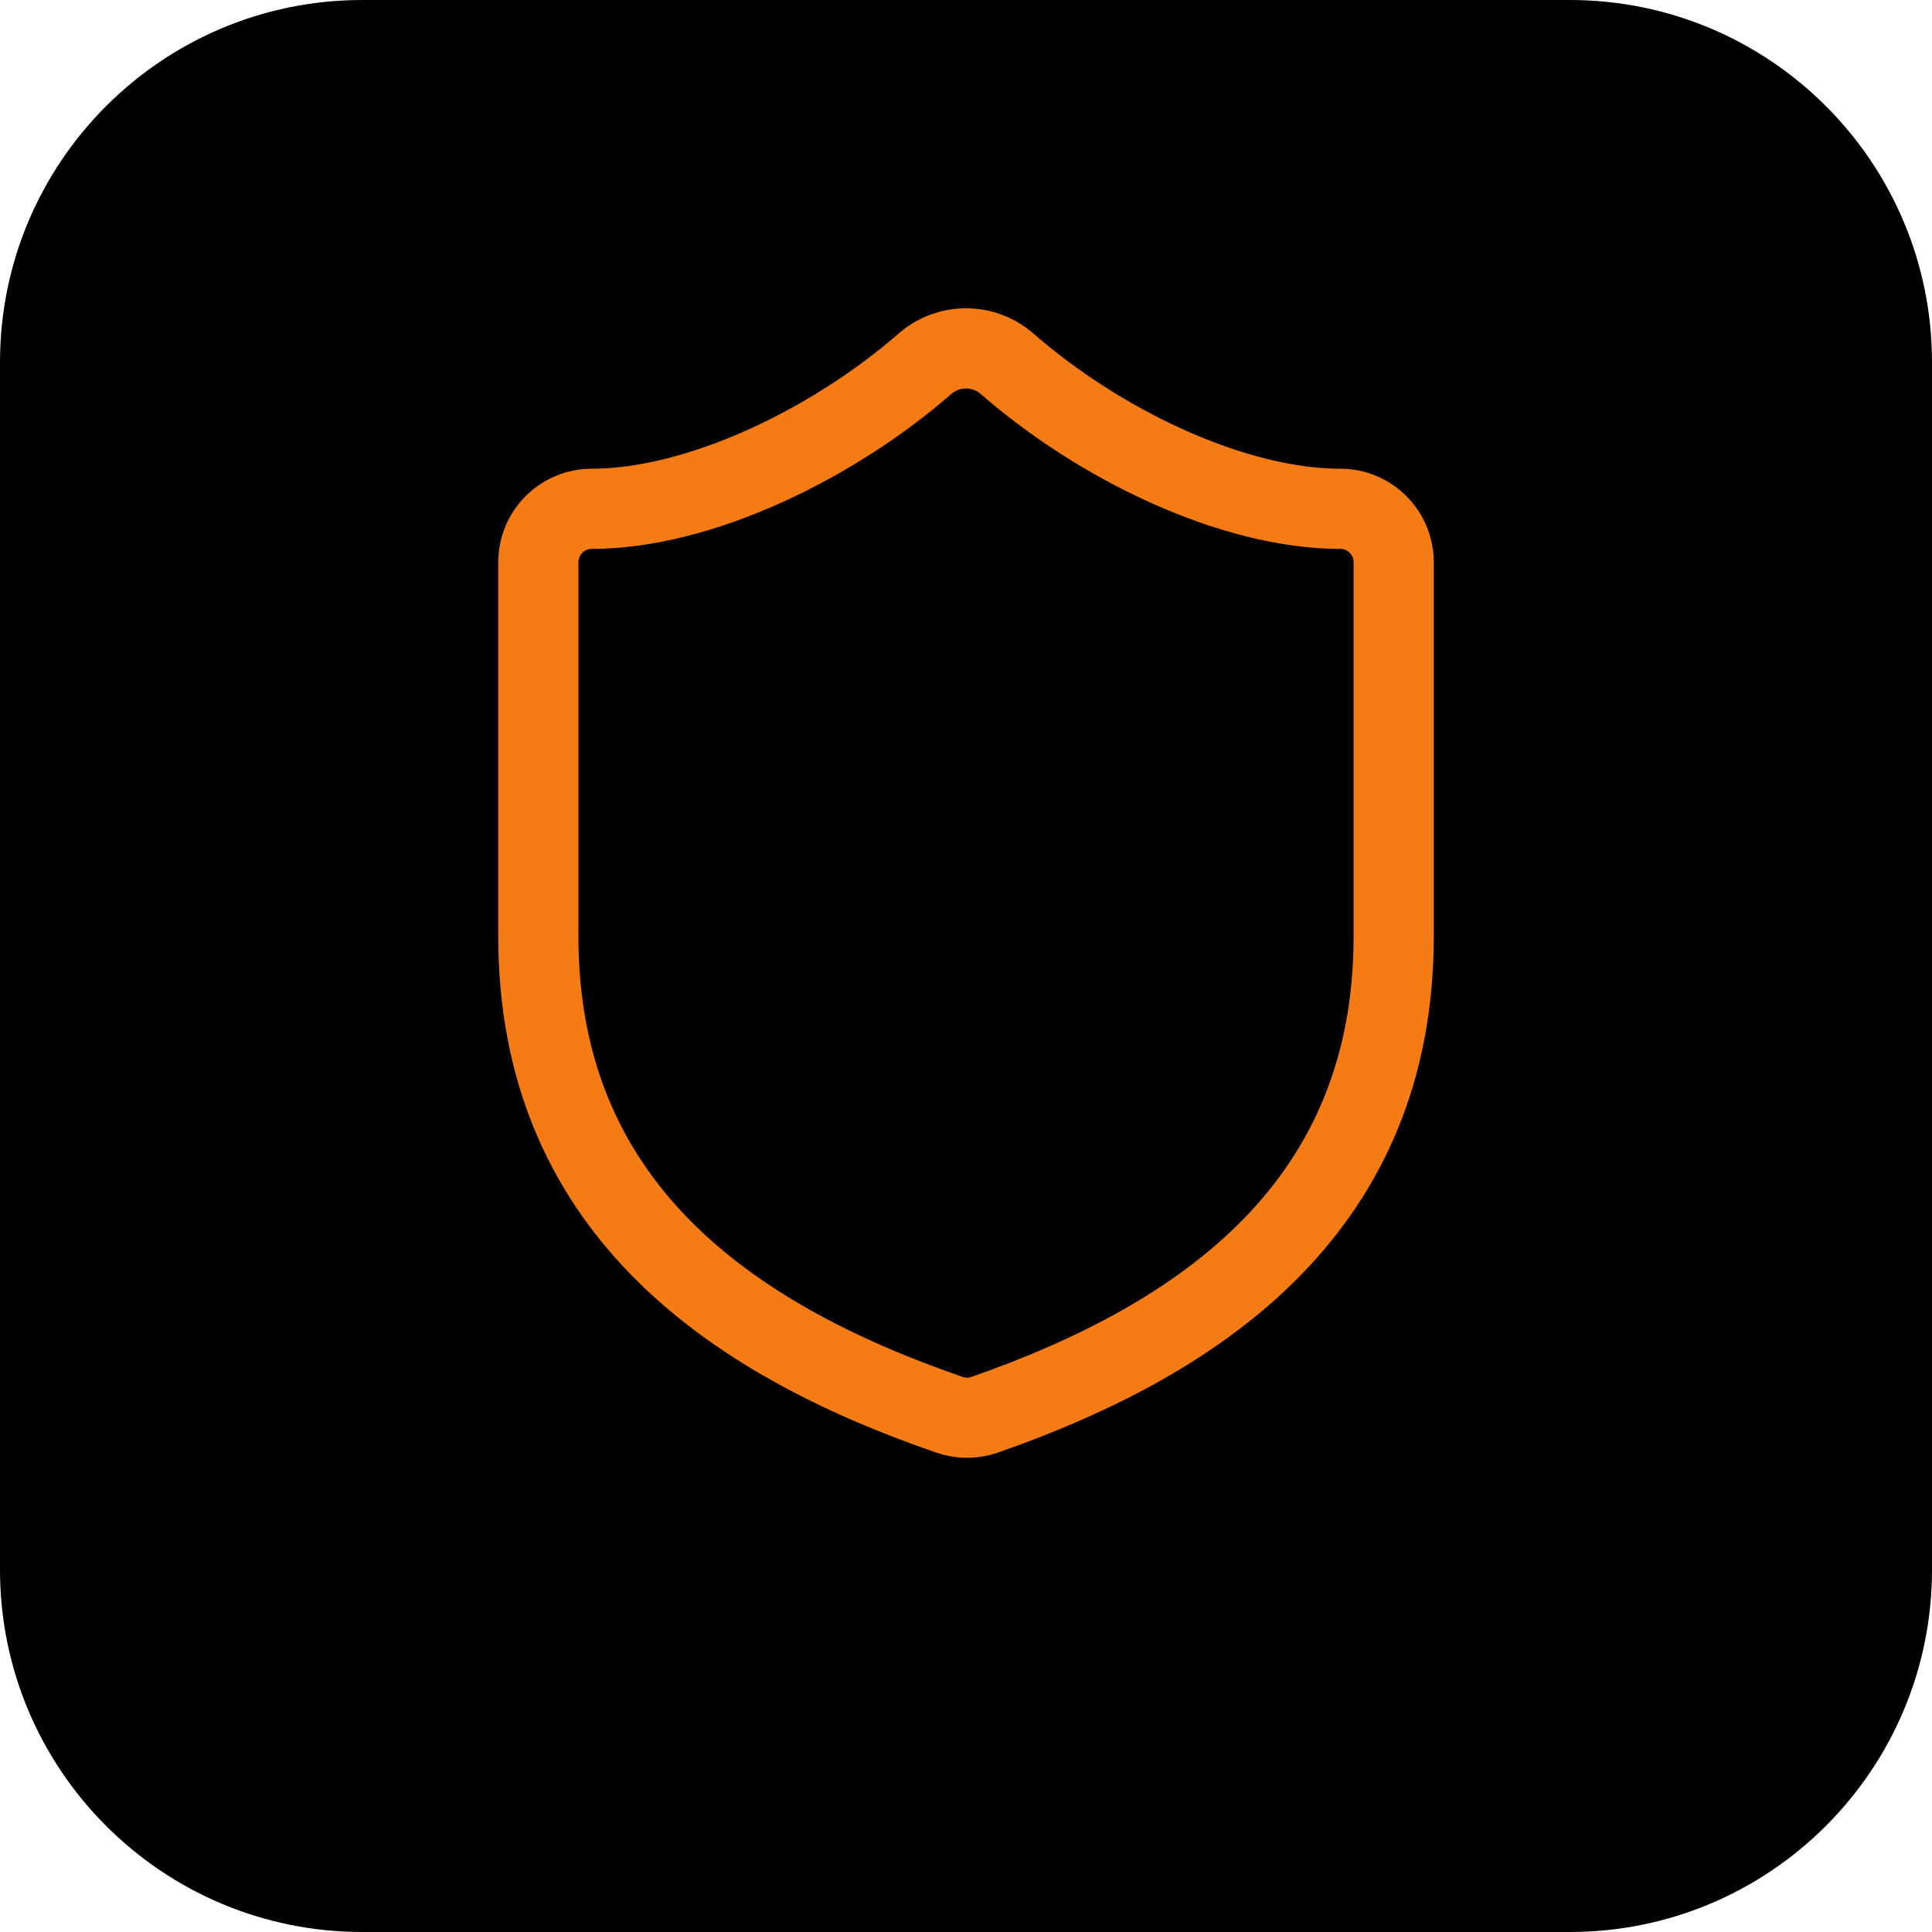
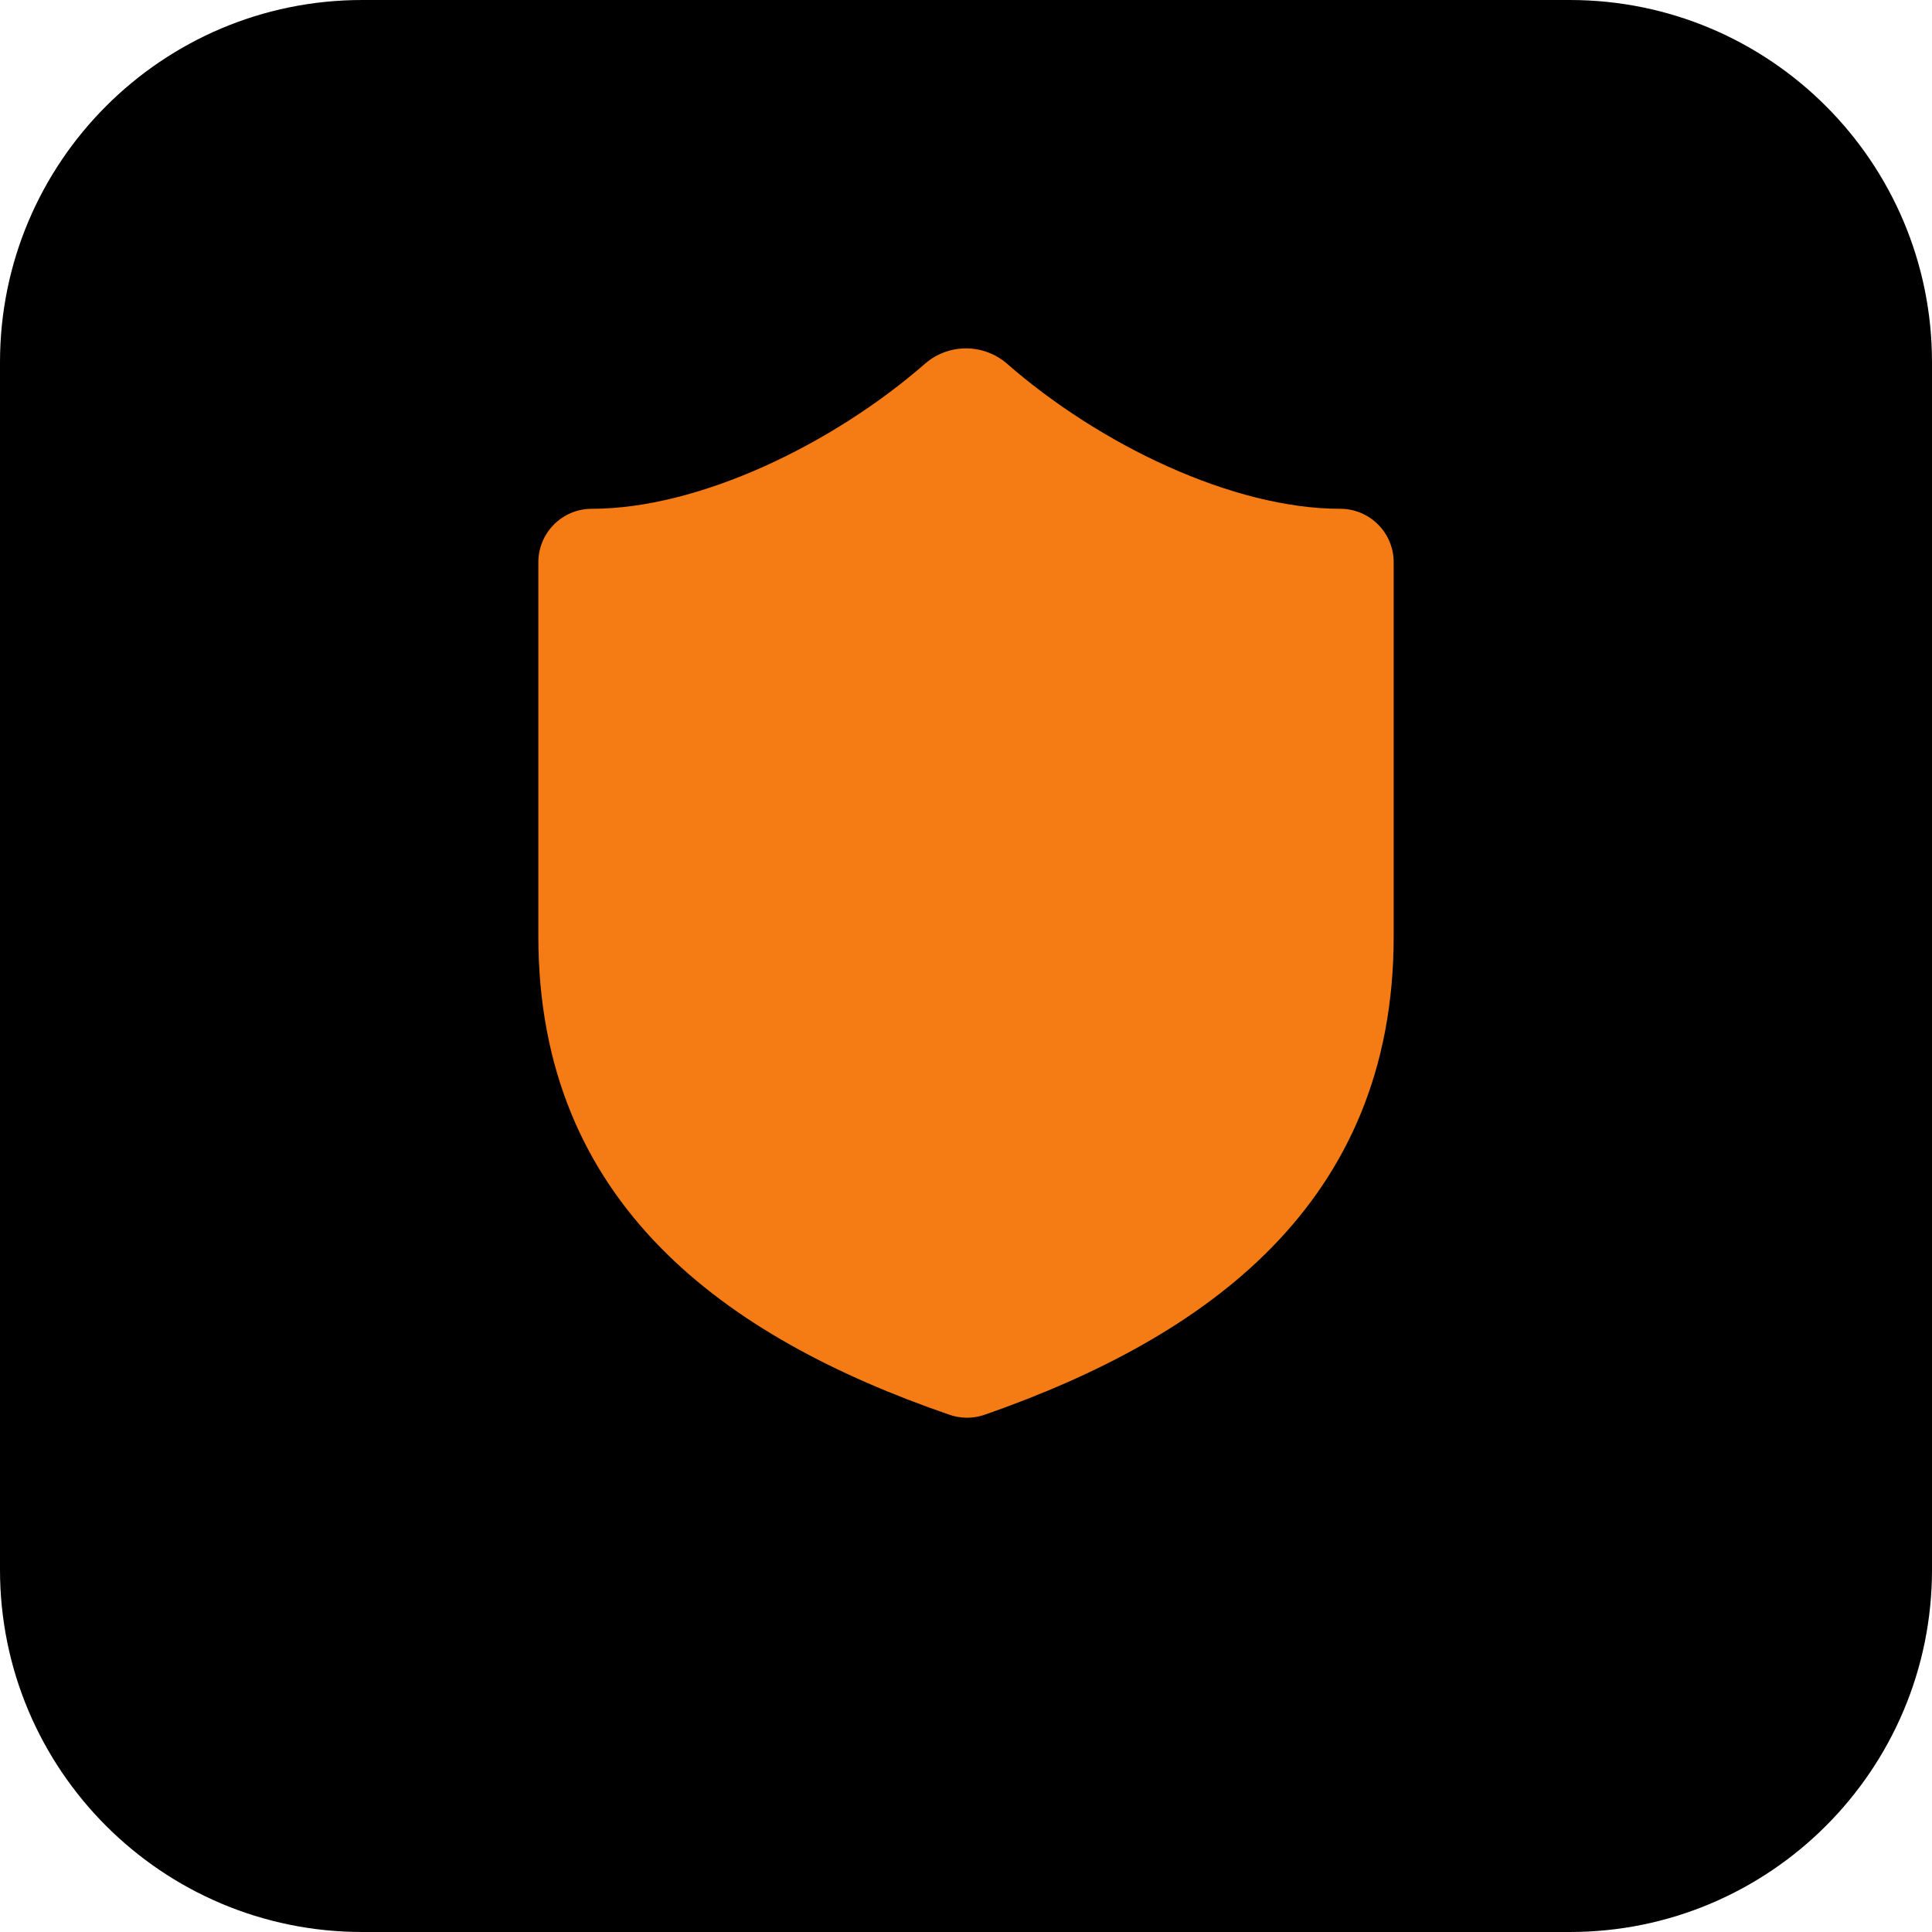
<svg xmlns="http://www.w3.org/2000/svg" viewBox="0 0 512 512" width="512" height="512">
  <rect width="512" height="512" rx="96" fill="#000000" />
  <g transform="translate(86 64) scale(14.167)">
-     <path d="M20 13c0 5-3.5 7.5-7.66 8.95a1 1 0 0 1-.67-.01C7.5 20.5 4 18 4 13V6a1 1 0 0 1 1-1c2 0 4.5-1.2 6.24-2.72a1.17 1.17 0 0 1 1.52 0C14.51 3.81 17 5 19 5a1 1 0 0 1 1 1z" fill="none" stroke="#F57C14" stroke-width="1.5" stroke-linecap="round" stroke-linejoin="round" />
+     <path d="M20 13c0 5-3.5 7.5-7.66 8.95a1 1 0 0 1-.67-.01C7.5 20.5 4 18 4 13V6a1 1 0 0 1 1-1c2 0 4.5-1.2 6.24-2.72a1.17 1.17 0 0 1 1.52 0C14.51 3.81 17 5 19 5a1 1 0 0 1 1 1z" fill="#F57C14" />
  </g>
</svg>
